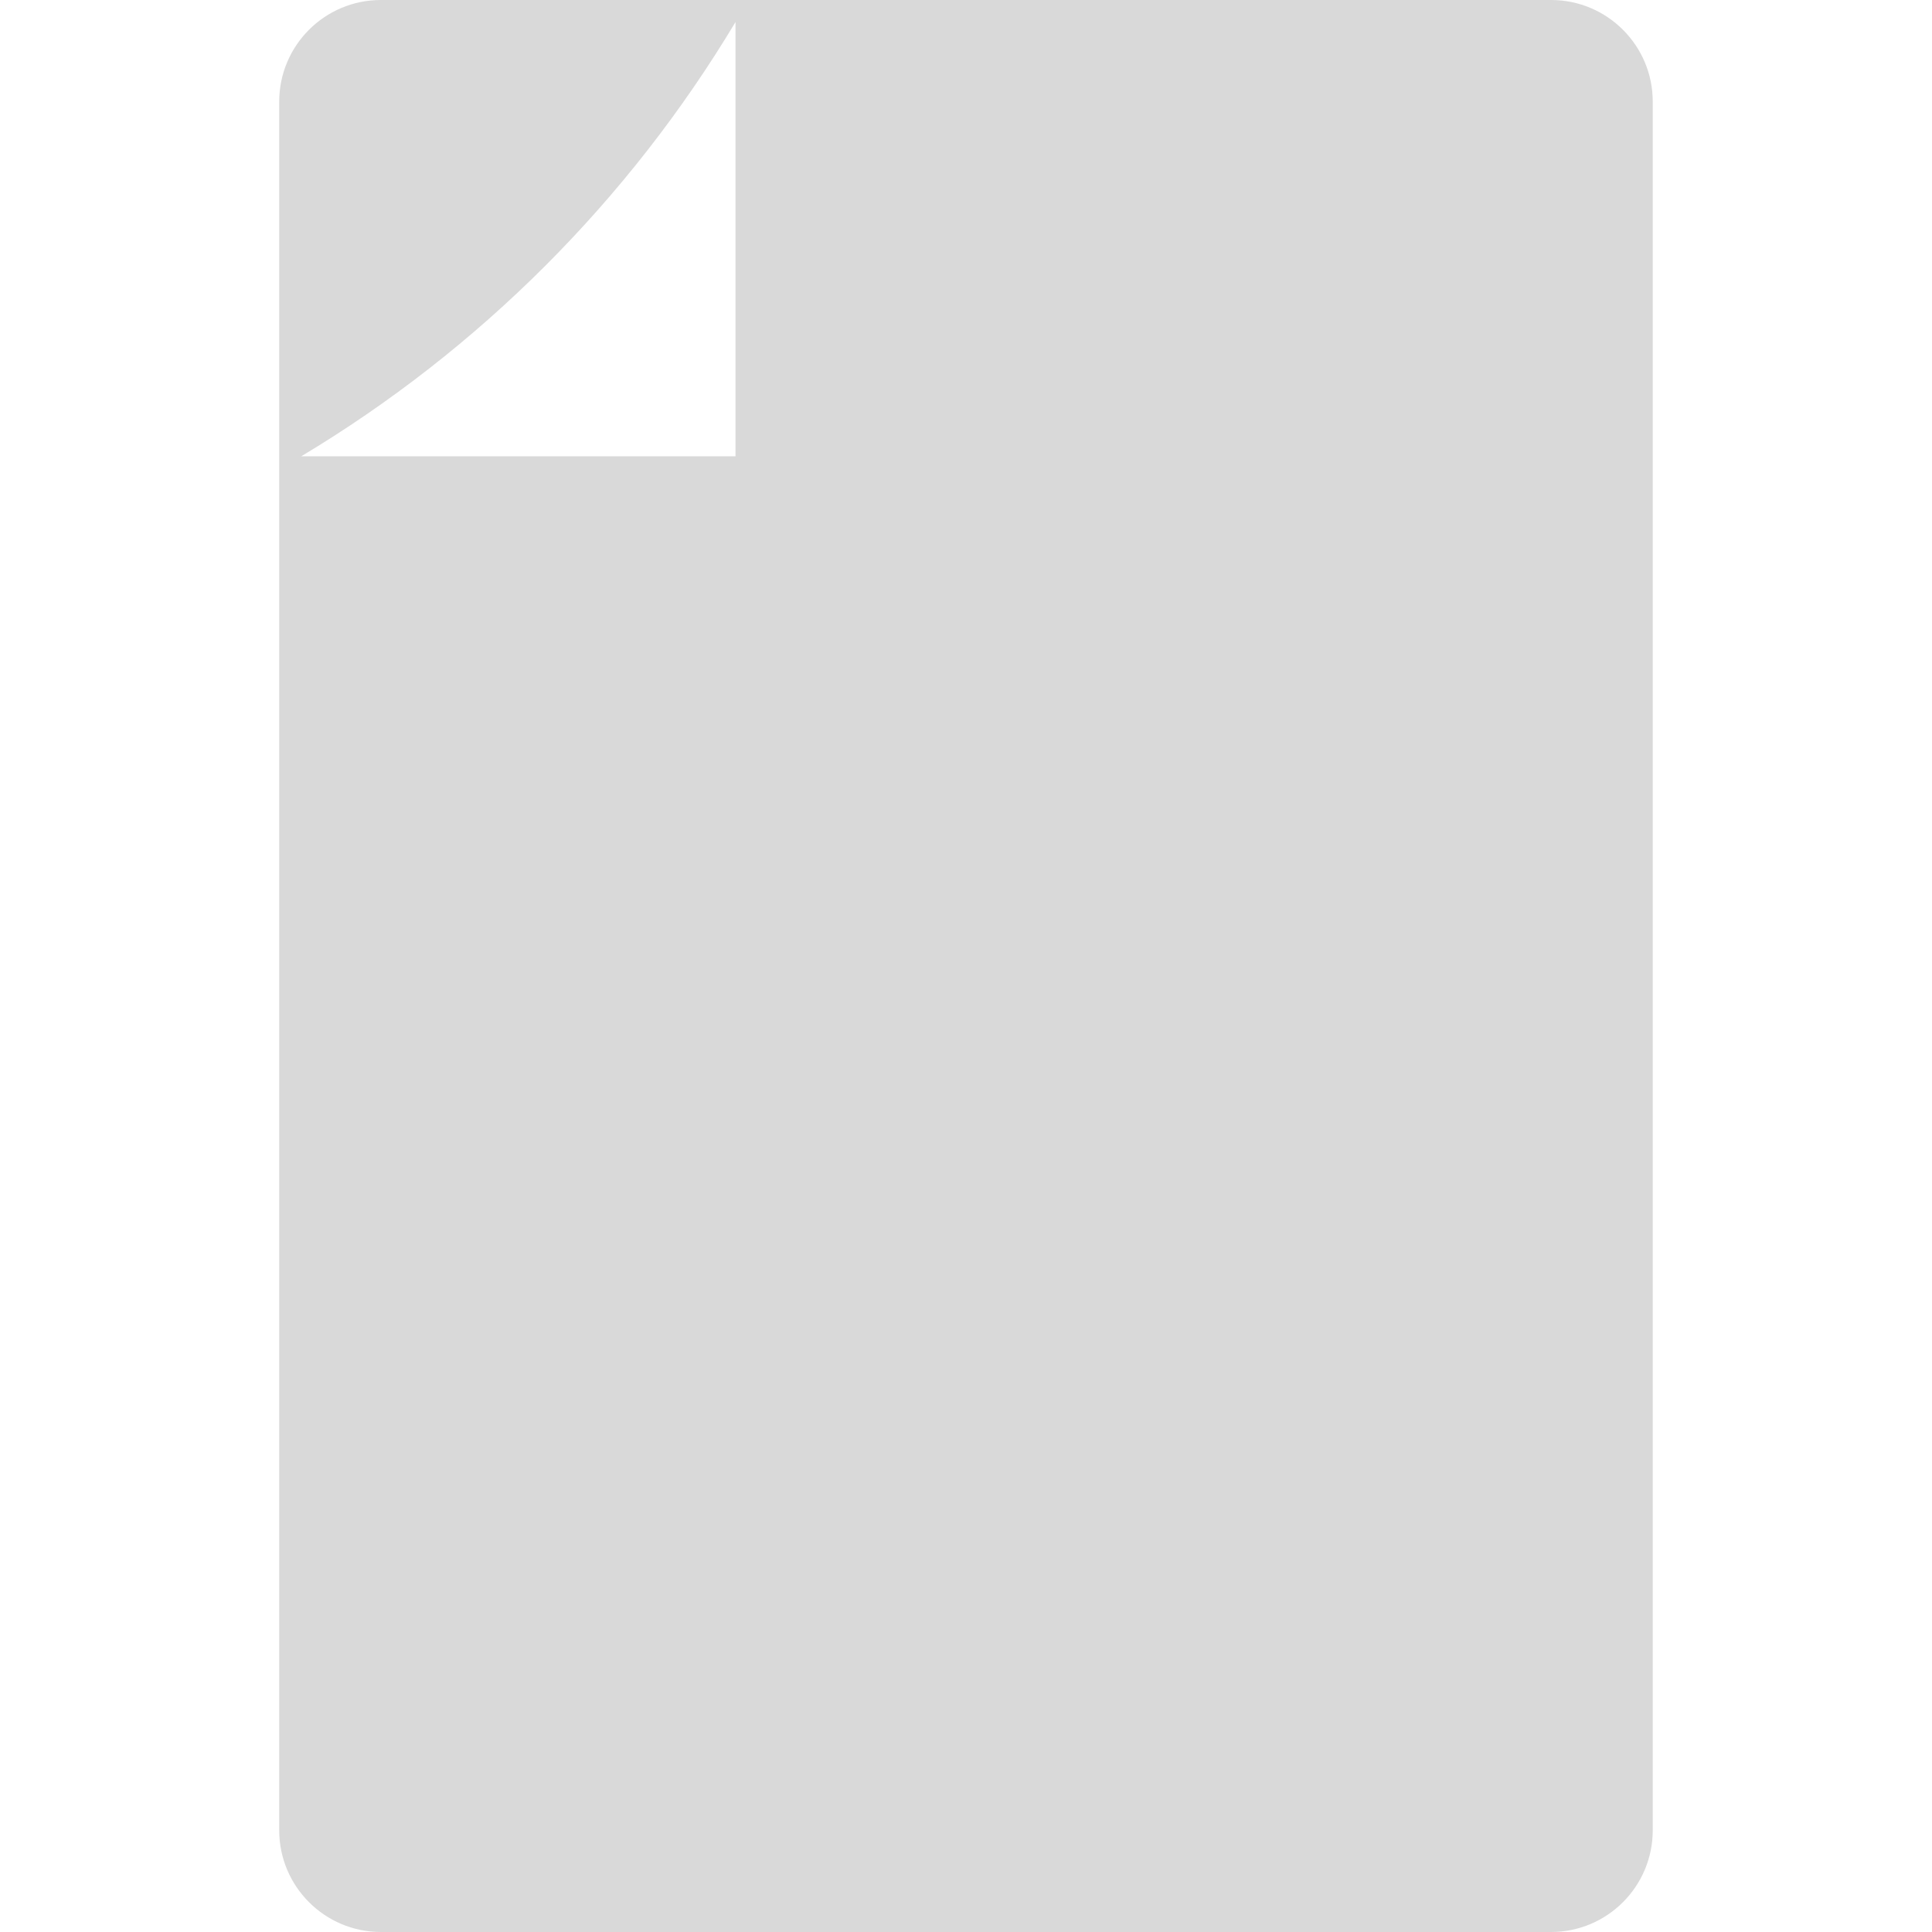
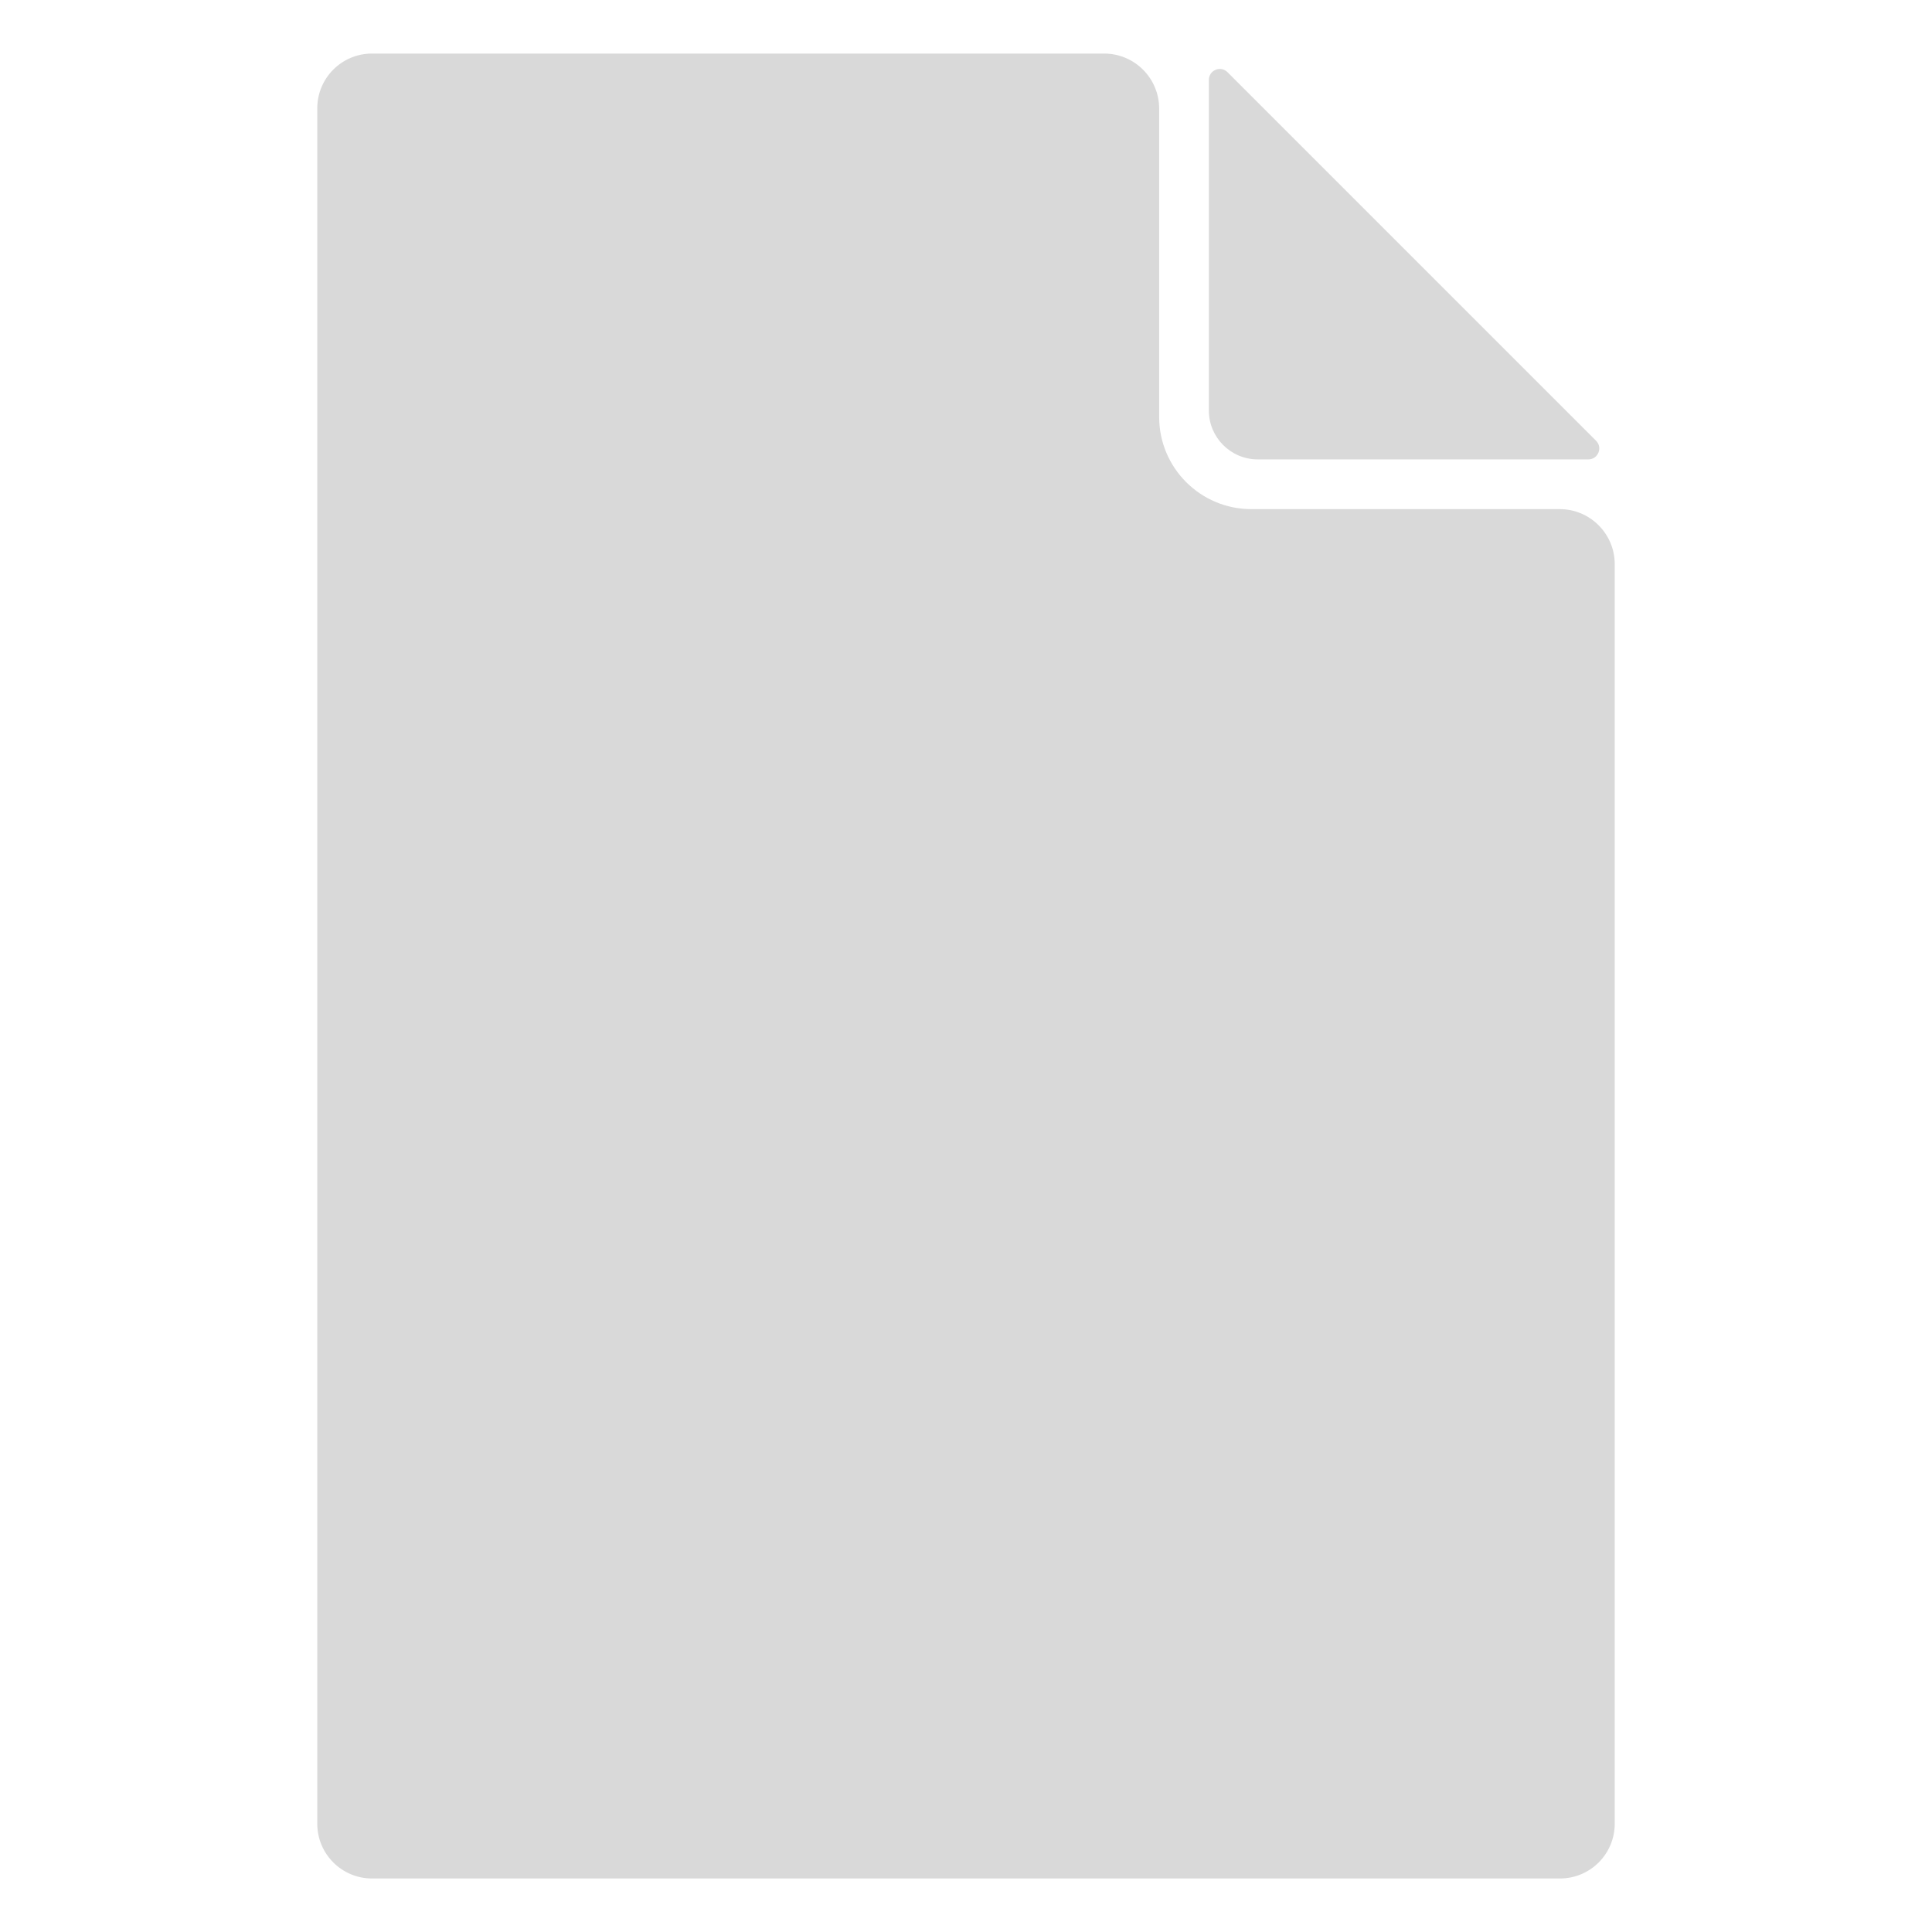
<svg xmlns="http://www.w3.org/2000/svg" id="Layer_1" data-name="Layer 1" viewBox="0 0 500 500">
  <defs>
    <style>
      .cls-1 {
        fill: #d9d9d9;
      }
    </style>
  </defs>
-   <path class="cls-1" d="M72.26,26.31v447.36c0,14.54,11.79,26.33,26.33,26.33h214.73s61.32,0,61.32,0h26.76c14.54,0,26.33-11.79,26.33-26.33V26.33C427.74,11.79,415.95,0,401.41,0h-26.76s-61.32,0-61.32,0H98.57c-14.53,0-26.31,11.78-26.31,26.31ZM77.96,118.09h0c46.13-27.65,84.74-66.26,112.39-112.39v112.39h-112.39Z" />
+   <path class="cls-1" d="M417.89,146.01v325.97c0,7.83-6.34,14.17-14.17,14.17H96.28c-7.83,0-14.17-6.34-14.17-14.17V28.03c0-7.83,6.34-14.17,14.17-14.17h189.46c7.87,0,14.25,6.38,14.25,14.25v79.8c0,13.17,10.68,23.85,23.85,23.85h79.8c7.87,0,14.25,6.38,14.25,14.25Z" />
+   <path class="cls-1" d="M411.07,118.89h-85.56c-6.99,0-12.66-5.67-12.66-12.66V20.68c0-2.52,3.04-3.78,4.82-2l95.39,95.39c1.78,1.78.52,4.82-2,4.82Z" />
</svg>
